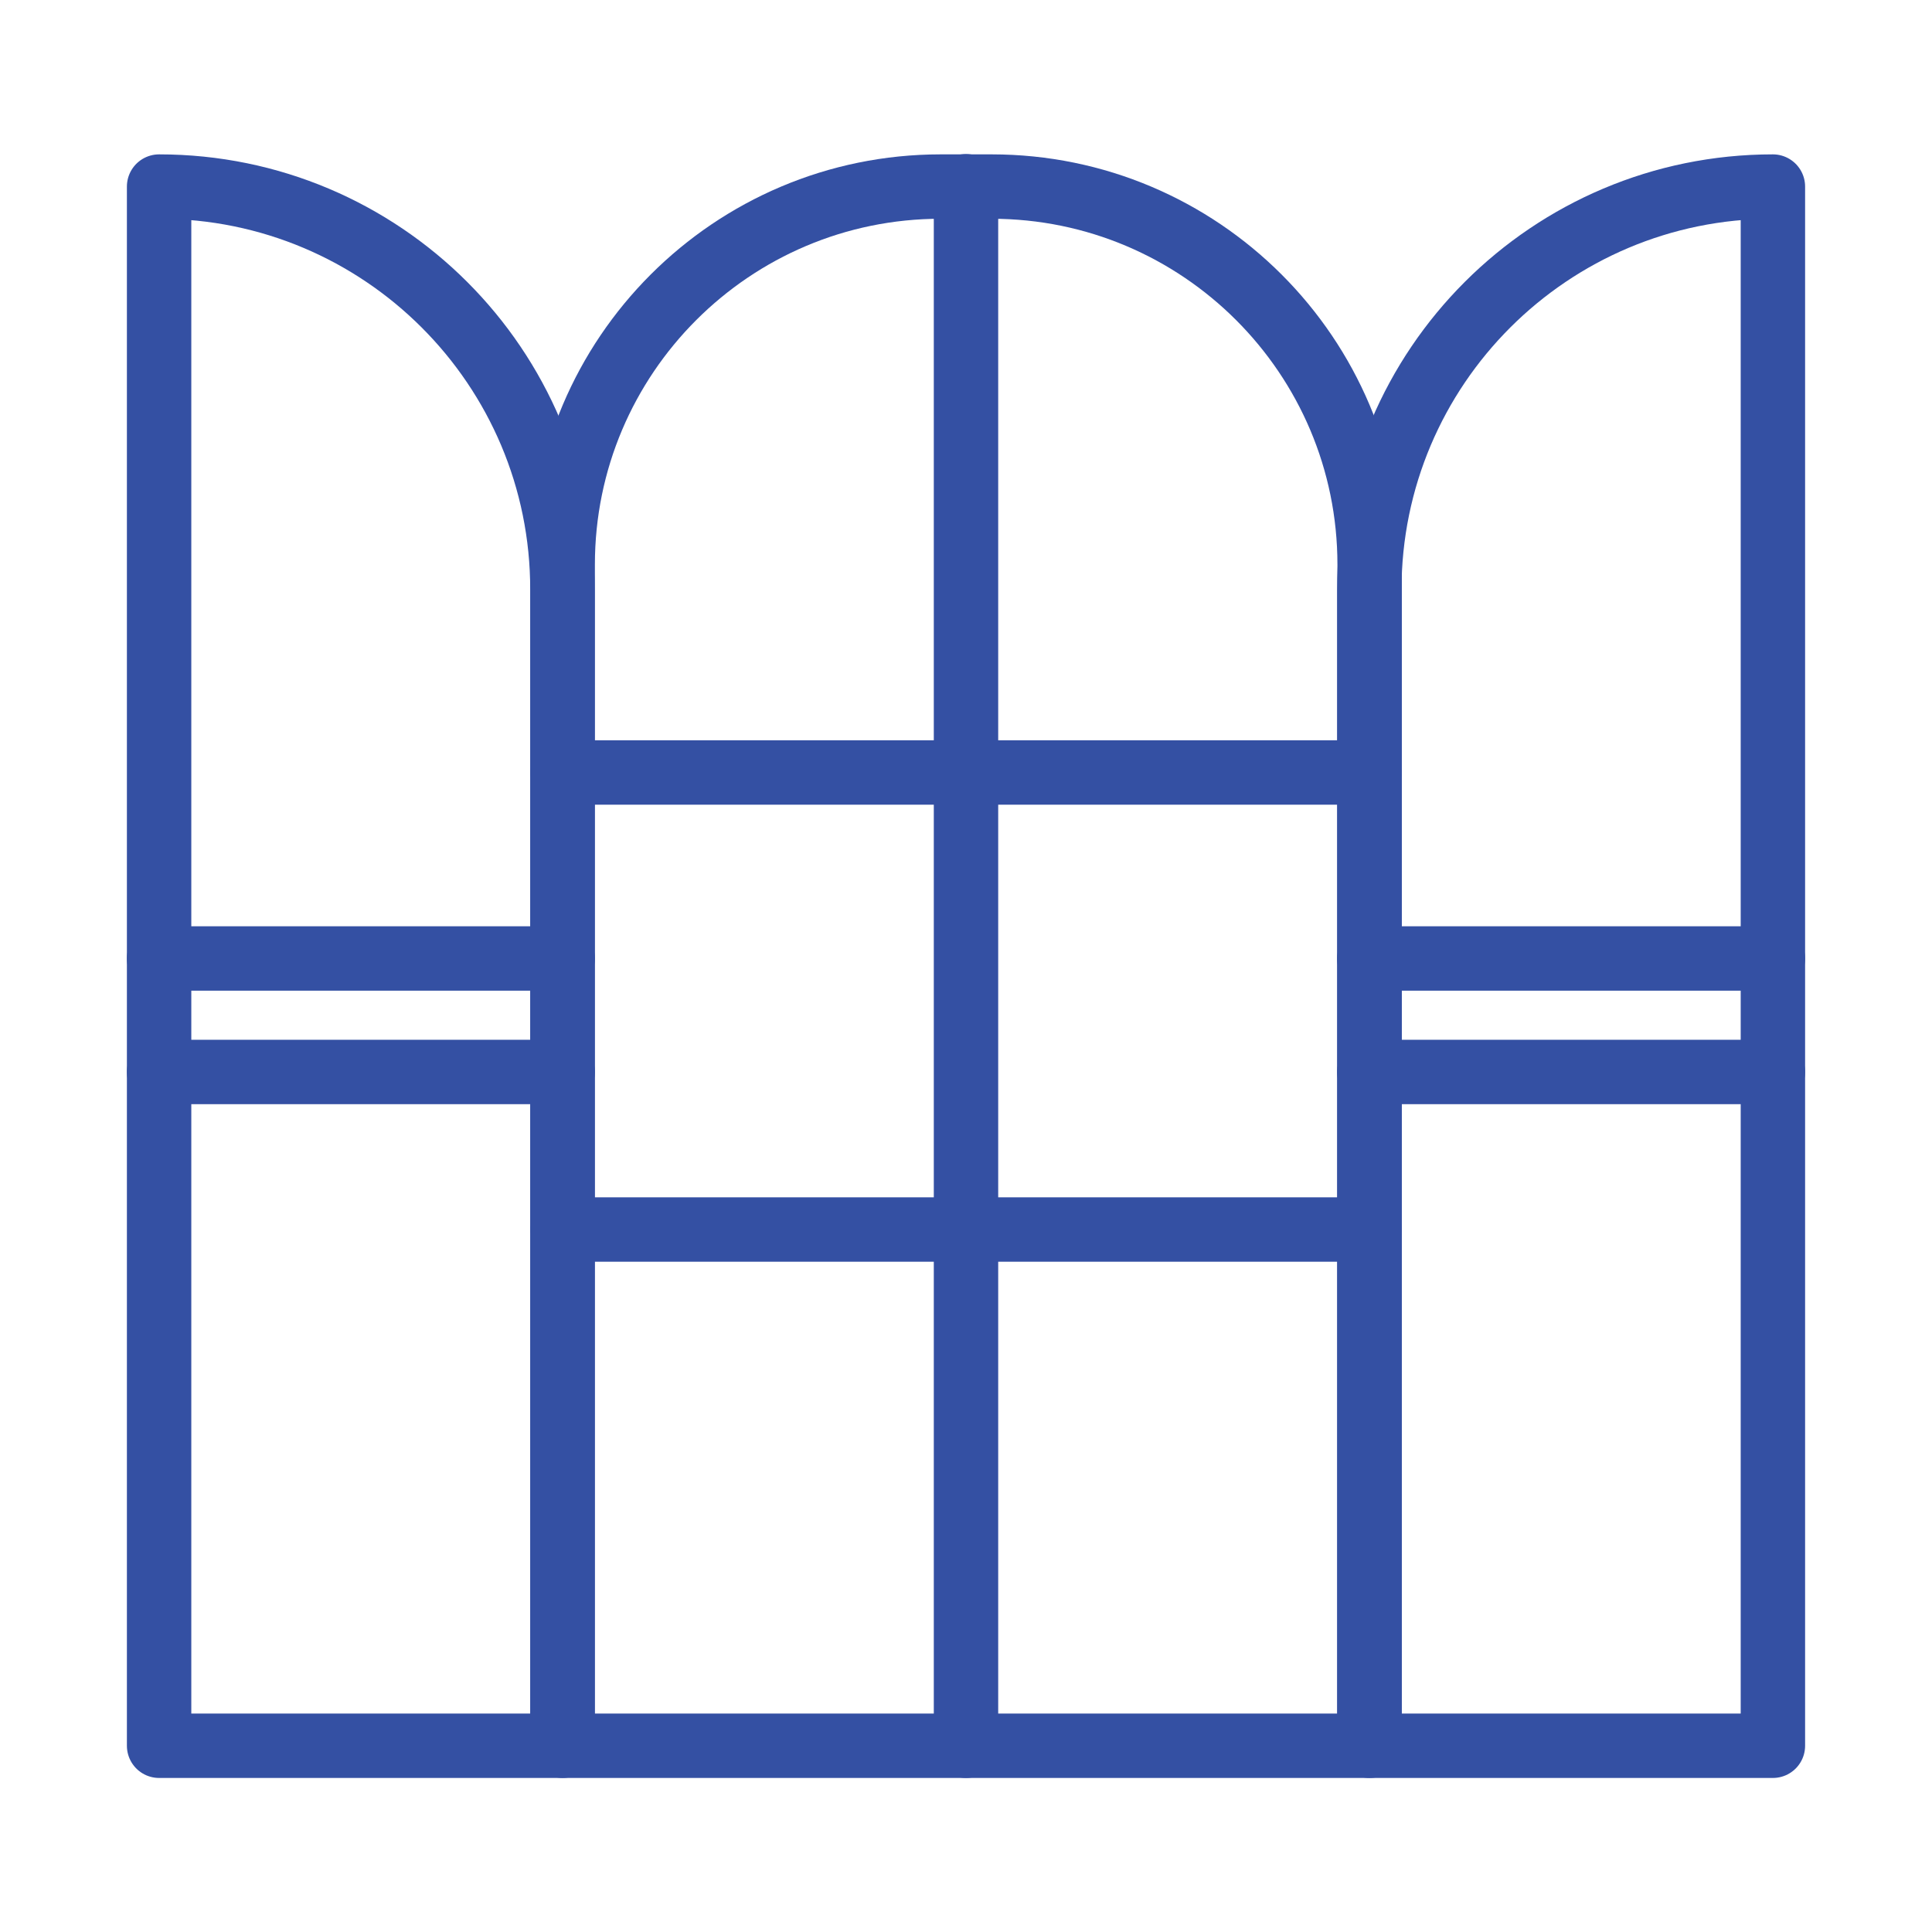
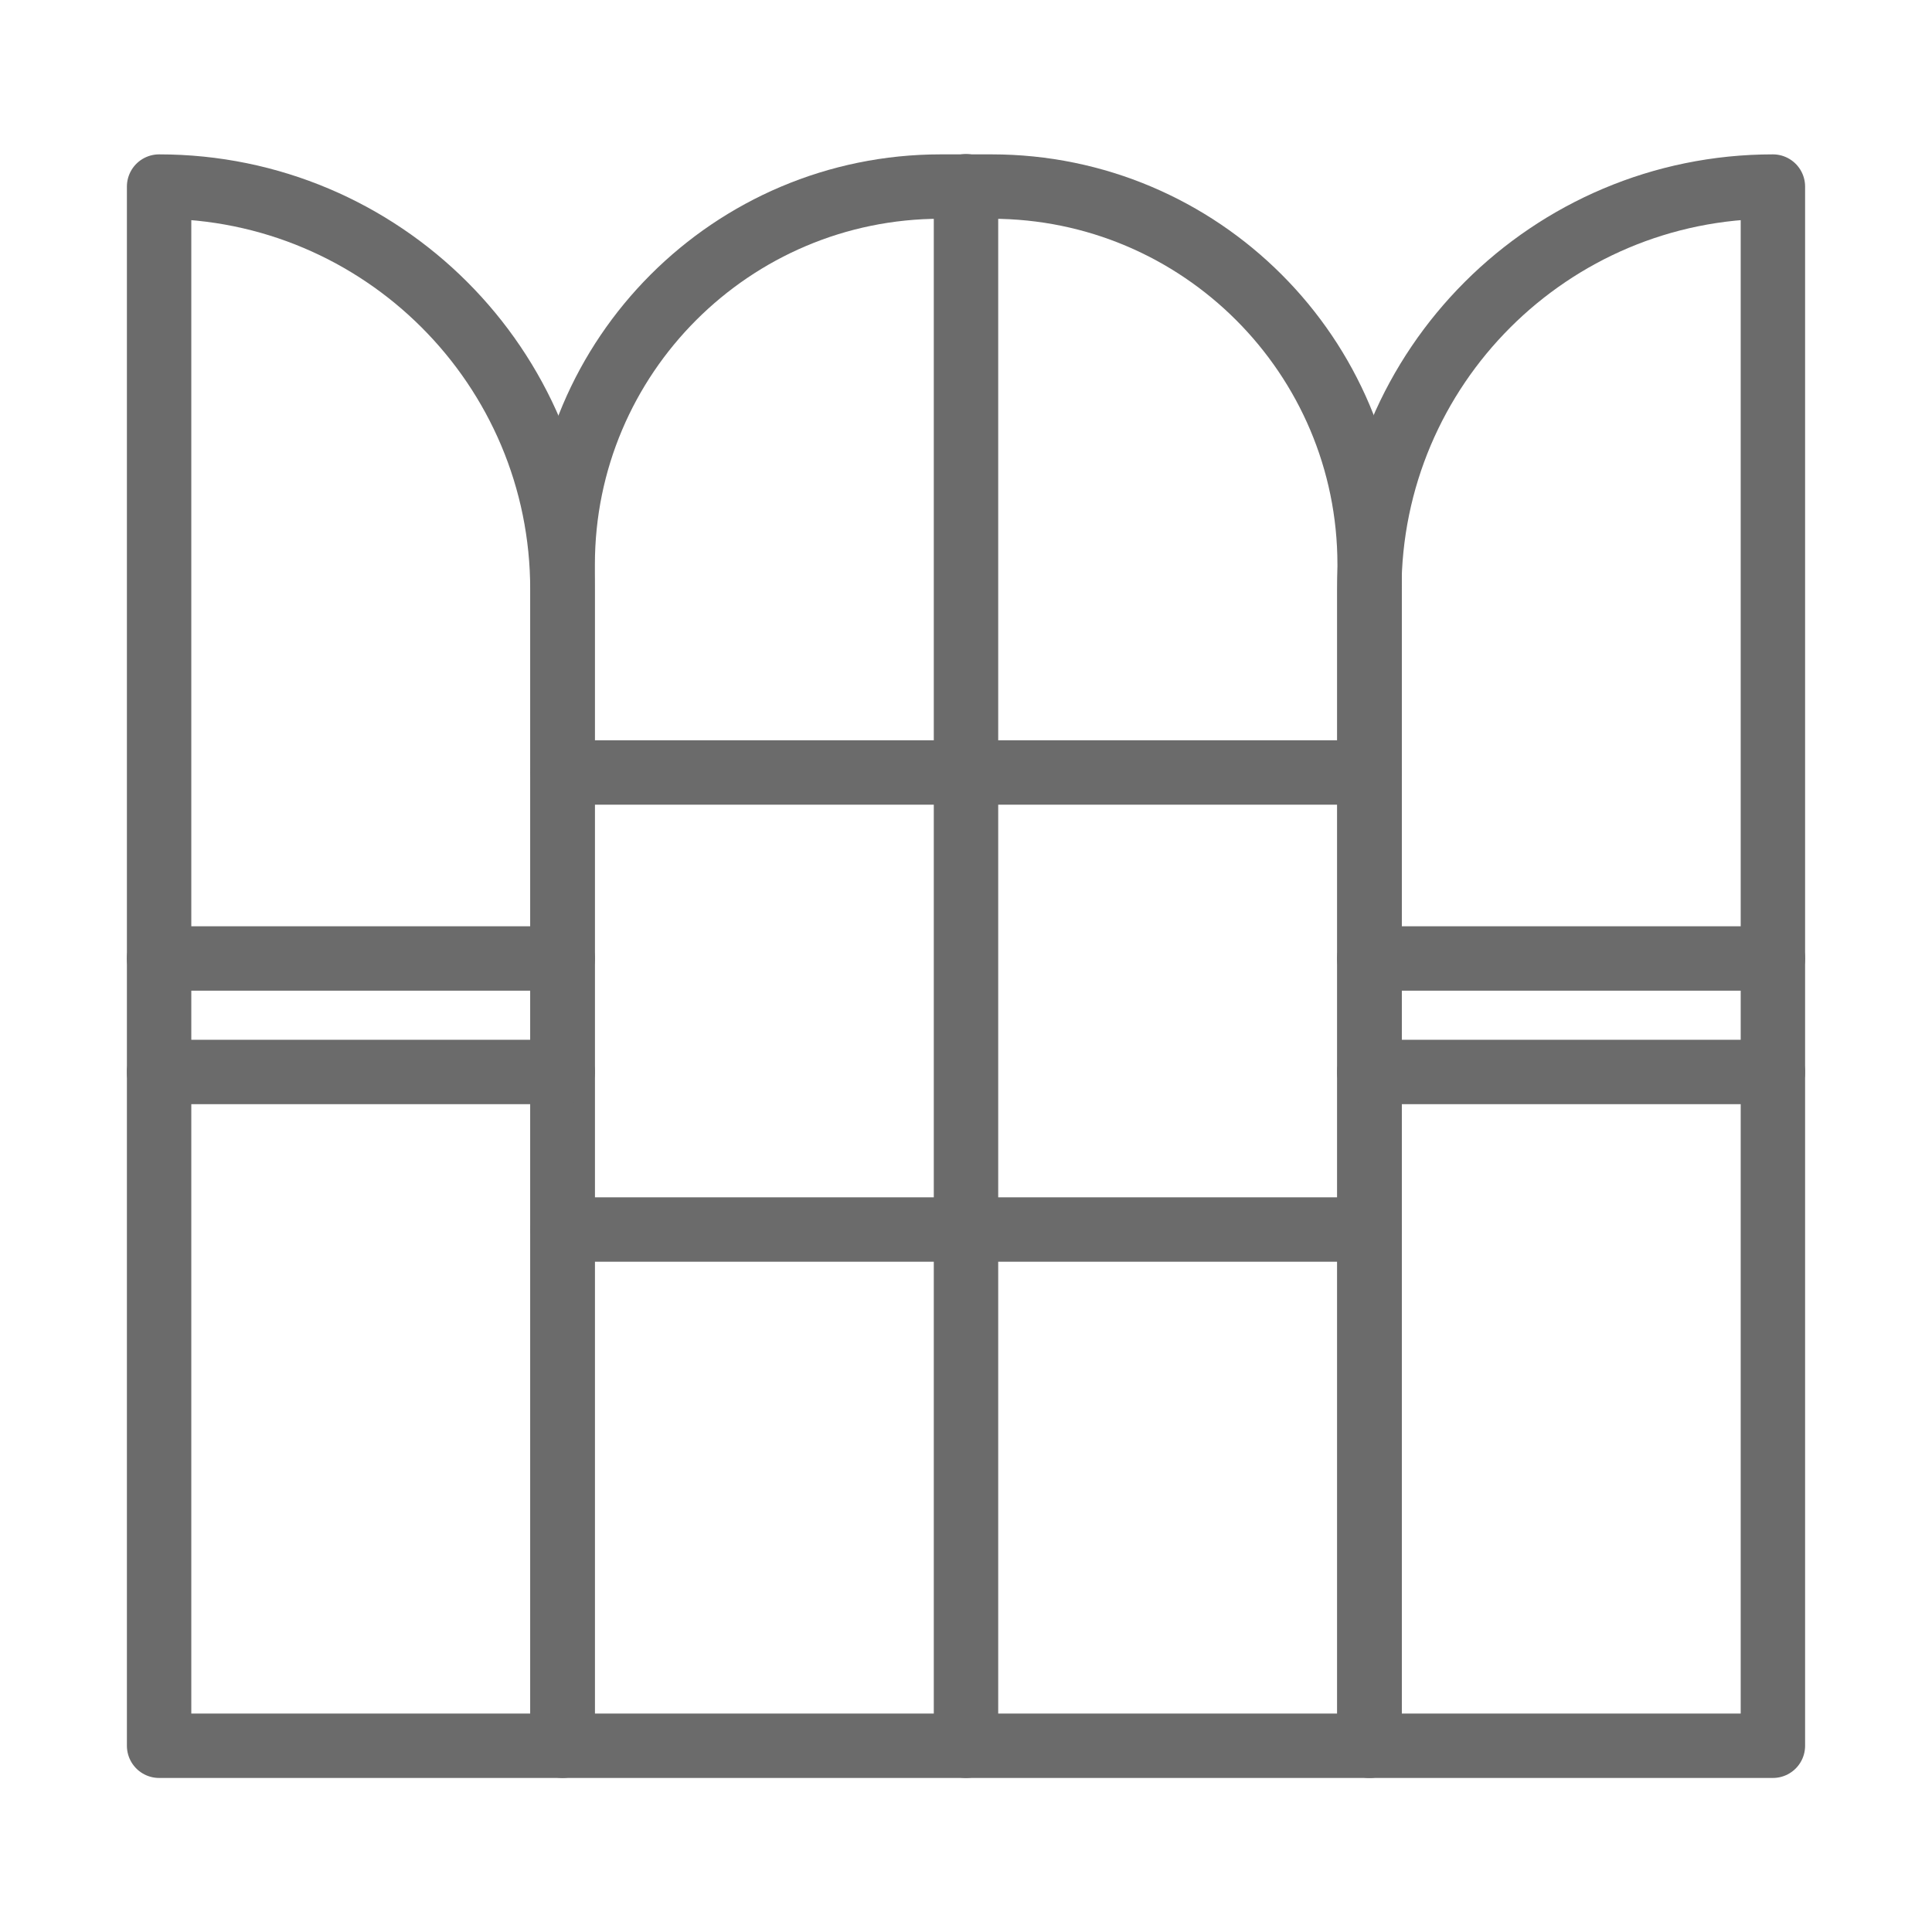
<svg xmlns="http://www.w3.org/2000/svg" width="60" height="60" viewBox="0 0 60 60" fill="none">
-   <path d="M42.525 54.216H17.475V17.531C17.475 11.053 22.735 5.794 29.213 5.794H30.797C37.275 5.794 42.535 11.053 42.535 17.531V54.216H42.525Z" stroke="#3450A3" stroke-width="2" stroke-miterlimit="10" stroke-linecap="round" stroke-linejoin="round" />
-   <path d="M55.059 5.794V54.216H42.525V18.319C42.525 11.4 48.141 5.794 55.059 5.794Z" stroke="#3450A3" stroke-width="2" stroke-miterlimit="10" stroke-linecap="round" stroke-linejoin="round" />
-   <path d="M30 5.784V54.216" stroke="#3450A3" stroke-width="2" stroke-miterlimit="10" stroke-linecap="round" stroke-linejoin="round" />
-   <path d="M17.475 23.991H42.525" stroke="#3450A3" stroke-width="2" stroke-miterlimit="10" stroke-linecap="round" stroke-linejoin="round" />
-   <path d="M17.475 38.184H42.525" stroke="#3450A3" stroke-width="2" stroke-miterlimit="10" stroke-linecap="round" stroke-linejoin="round" />
-   <path d="M42.525 33.291H55.059" stroke="#3450A3" stroke-width="2" stroke-miterlimit="10" stroke-linecap="round" stroke-linejoin="round" />
-   <path d="M4.941 5.794V54.216H17.466V18.319C17.475 11.4 11.859 5.794 4.941 5.794Z" stroke="#3450A3" stroke-width="2" stroke-miterlimit="10" stroke-linecap="round" stroke-linejoin="round" />
-   <path d="M17.475 33.291H4.941" stroke="#3450A3" stroke-width="2" stroke-miterlimit="10" stroke-linecap="round" stroke-linejoin="round" />
-   <path d="M42.525 29.766H55.059" stroke="#3450A3" stroke-width="2" stroke-miterlimit="10" stroke-linecap="round" stroke-linejoin="round" />
-   <path d="M17.475 29.766H4.941" stroke="#3450A3" stroke-width="2" stroke-miterlimit="10" stroke-linecap="round" stroke-linejoin="round" />
+   <path d="M42.525 54.216H17.475V17.531C17.475 11.053 22.735 5.794 29.213 5.794H30.797C37.275 5.794 42.535 11.053 42.535 17.531V54.216H42.525Z" stroke="#6B6B6B" stroke-width="2" stroke-miterlimit="10" stroke-linecap="round" stroke-linejoin="round" />
+   <path d="M55.059 5.794V54.216H42.525V18.319C42.525 11.4 48.141 5.794 55.059 5.794Z" stroke="#6B6B6B" stroke-width="2" stroke-miterlimit="10" stroke-linecap="round" stroke-linejoin="round" />
+   <path d="M30 5.784V54.216" stroke="#6B6B6B" stroke-width="2" stroke-miterlimit="10" stroke-linecap="round" stroke-linejoin="round" />
+   <path d="M17.475 23.991H42.525" stroke="#6B6B6B" stroke-width="2" stroke-miterlimit="10" stroke-linecap="round" stroke-linejoin="round" />
+   <path d="M17.475 38.184H42.525" stroke="#6B6B6B" stroke-width="2" stroke-miterlimit="10" stroke-linecap="round" stroke-linejoin="round" />
+   <path d="M42.525 33.291H55.059" stroke="#6B6B6B" stroke-width="2" stroke-miterlimit="10" stroke-linecap="round" stroke-linejoin="round" />
+   <path d="M4.941 5.794V54.216H17.466V18.319C17.475 11.4 11.859 5.794 4.941 5.794Z" stroke="#6B6B6B" stroke-width="2" stroke-miterlimit="10" stroke-linecap="round" stroke-linejoin="round" />
+   <path d="M17.475 33.291H4.941" stroke="#6B6B6B" stroke-width="2" stroke-miterlimit="10" stroke-linecap="round" stroke-linejoin="round" />
+   <path d="M42.525 29.766H55.059" stroke="#6B6B6B" stroke-width="2" stroke-miterlimit="10" stroke-linecap="round" stroke-linejoin="round" />
+   <path d="M17.475 29.766H4.941" stroke="#6B6B6B" stroke-width="2" stroke-miterlimit="10" stroke-linecap="round" stroke-linejoin="round" />
</svg>
